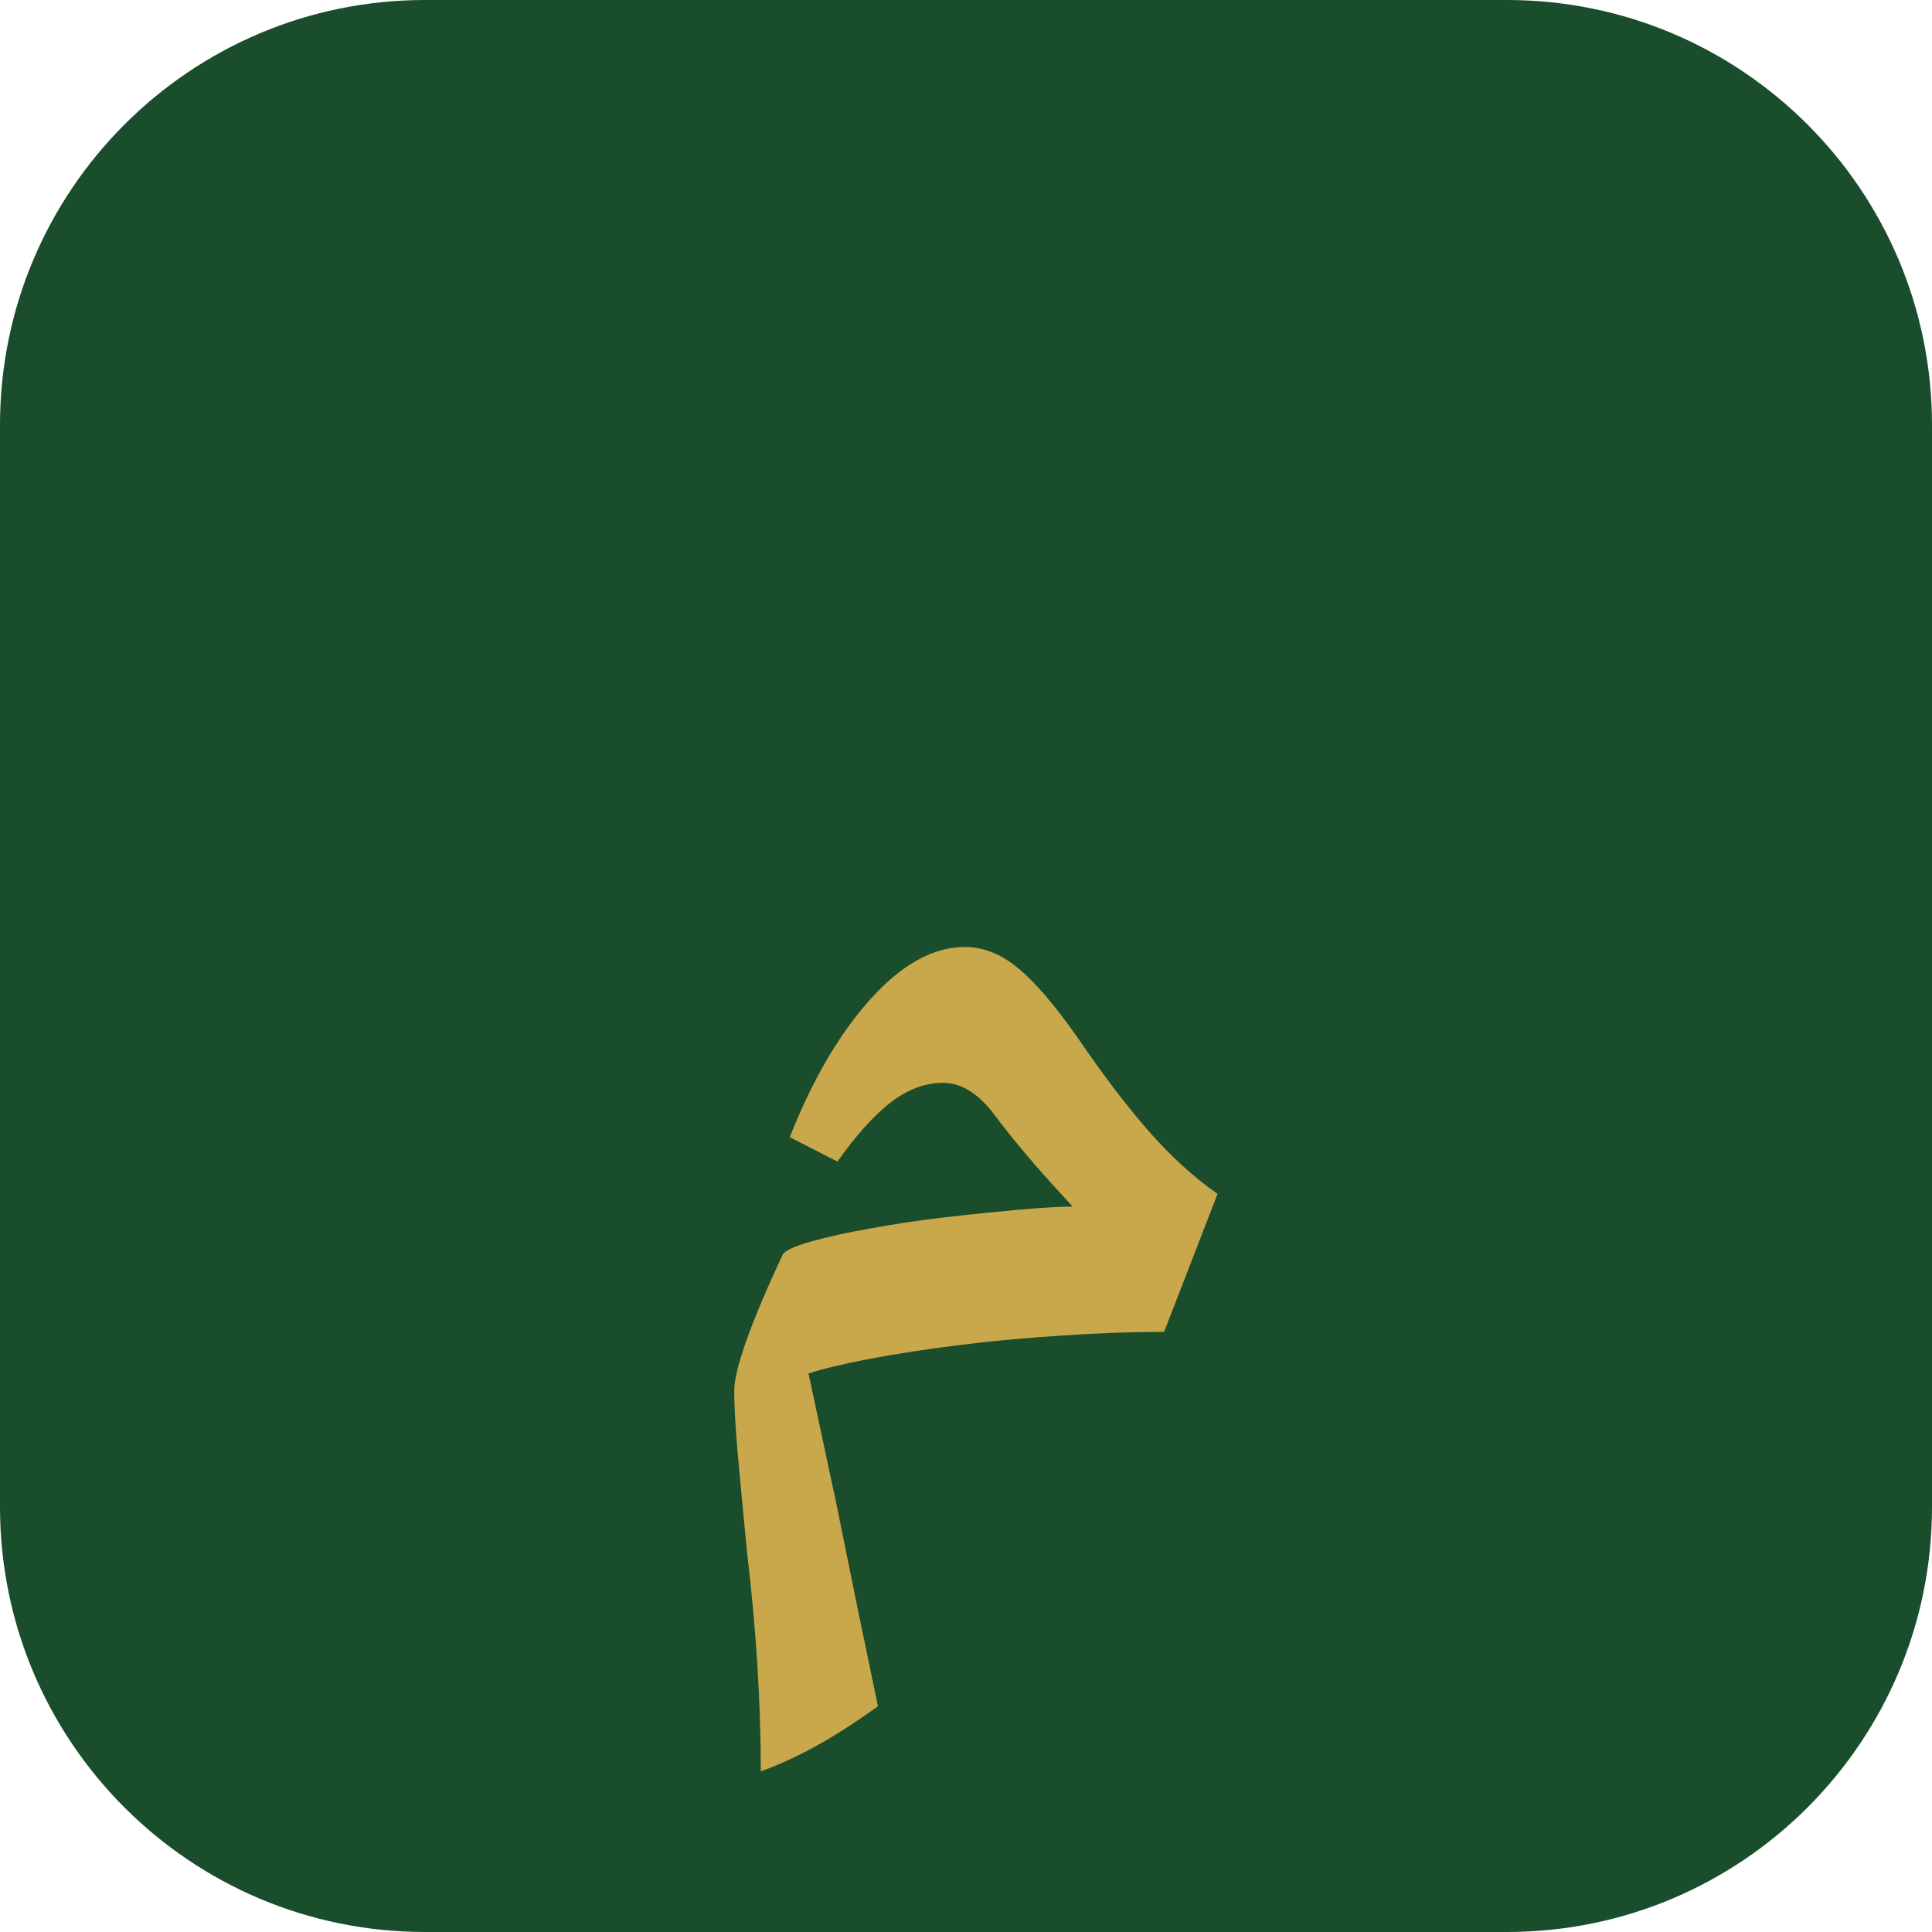
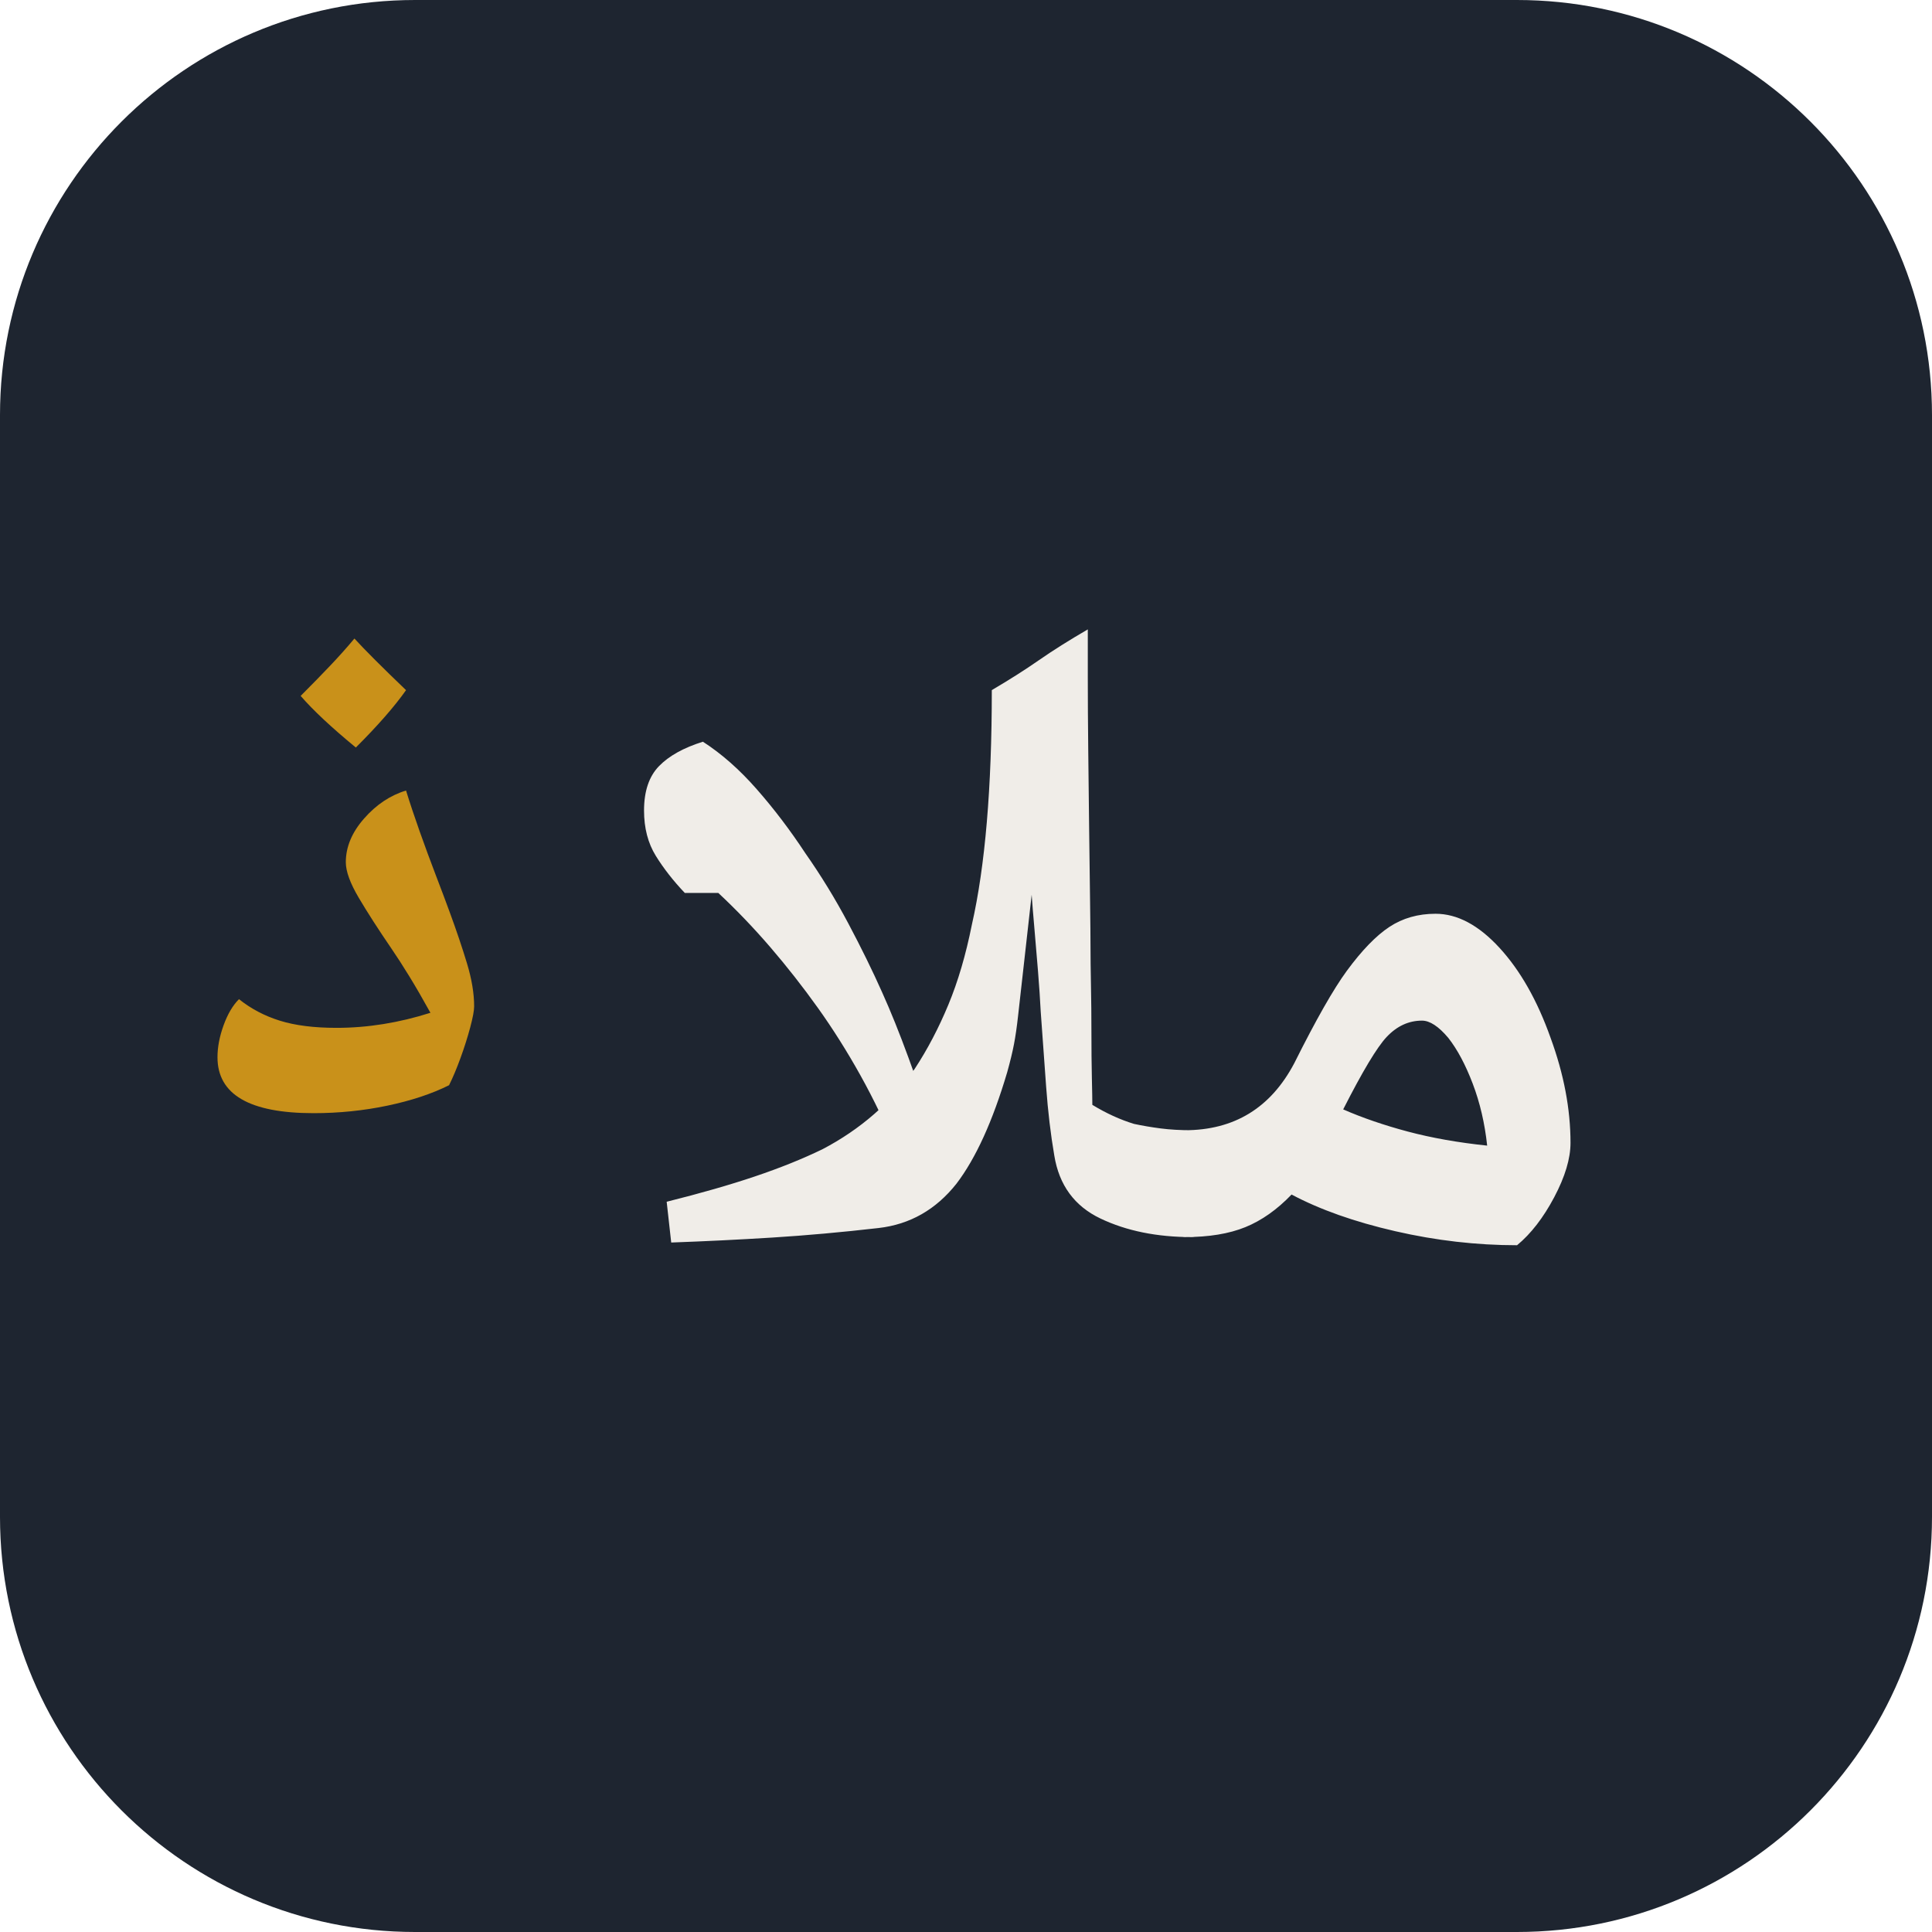
- <svg xmlns="http://www.w3.org/2000/svg" viewBox="0 0 100 100">
-   <rect width="100" height="100" rx="22" fill="#1a4d2b" />
-   <text x="50" y="72" font-family="'Noto Naskh Arabic','Traditional Arabic','Arial Unicode MS',Arial,sans-serif" font-size="60" font-weight="900" fill="#c9a84c" text-anchor="middle">م</text>
+ <svg xmlns="http://www.w3.org/2000/svg" viewBox="0 0 1024 1024">
+   <rect width="1024" height="1024" rx="220" fill="#1e2530" />
+   <text x="590" y="660" font-family="'Noto Naskh Arabic', 'Traditional Arabic', 'Arial Unicode MS', Arial, sans-serif" font-size="480" font-weight="900" fill="#F0EDE8" text-anchor="middle" direction="rtl">ملا</text>
+   <text x="185" y="590" font-family="'Noto Naskh Arabic', 'Traditional Arabic', 'Arial Unicode MS', Arial, sans-serif" font-size="380" font-weight="900" fill="#C9911A" text-anchor="middle" direction="rtl">ذ</text>
</svg>
